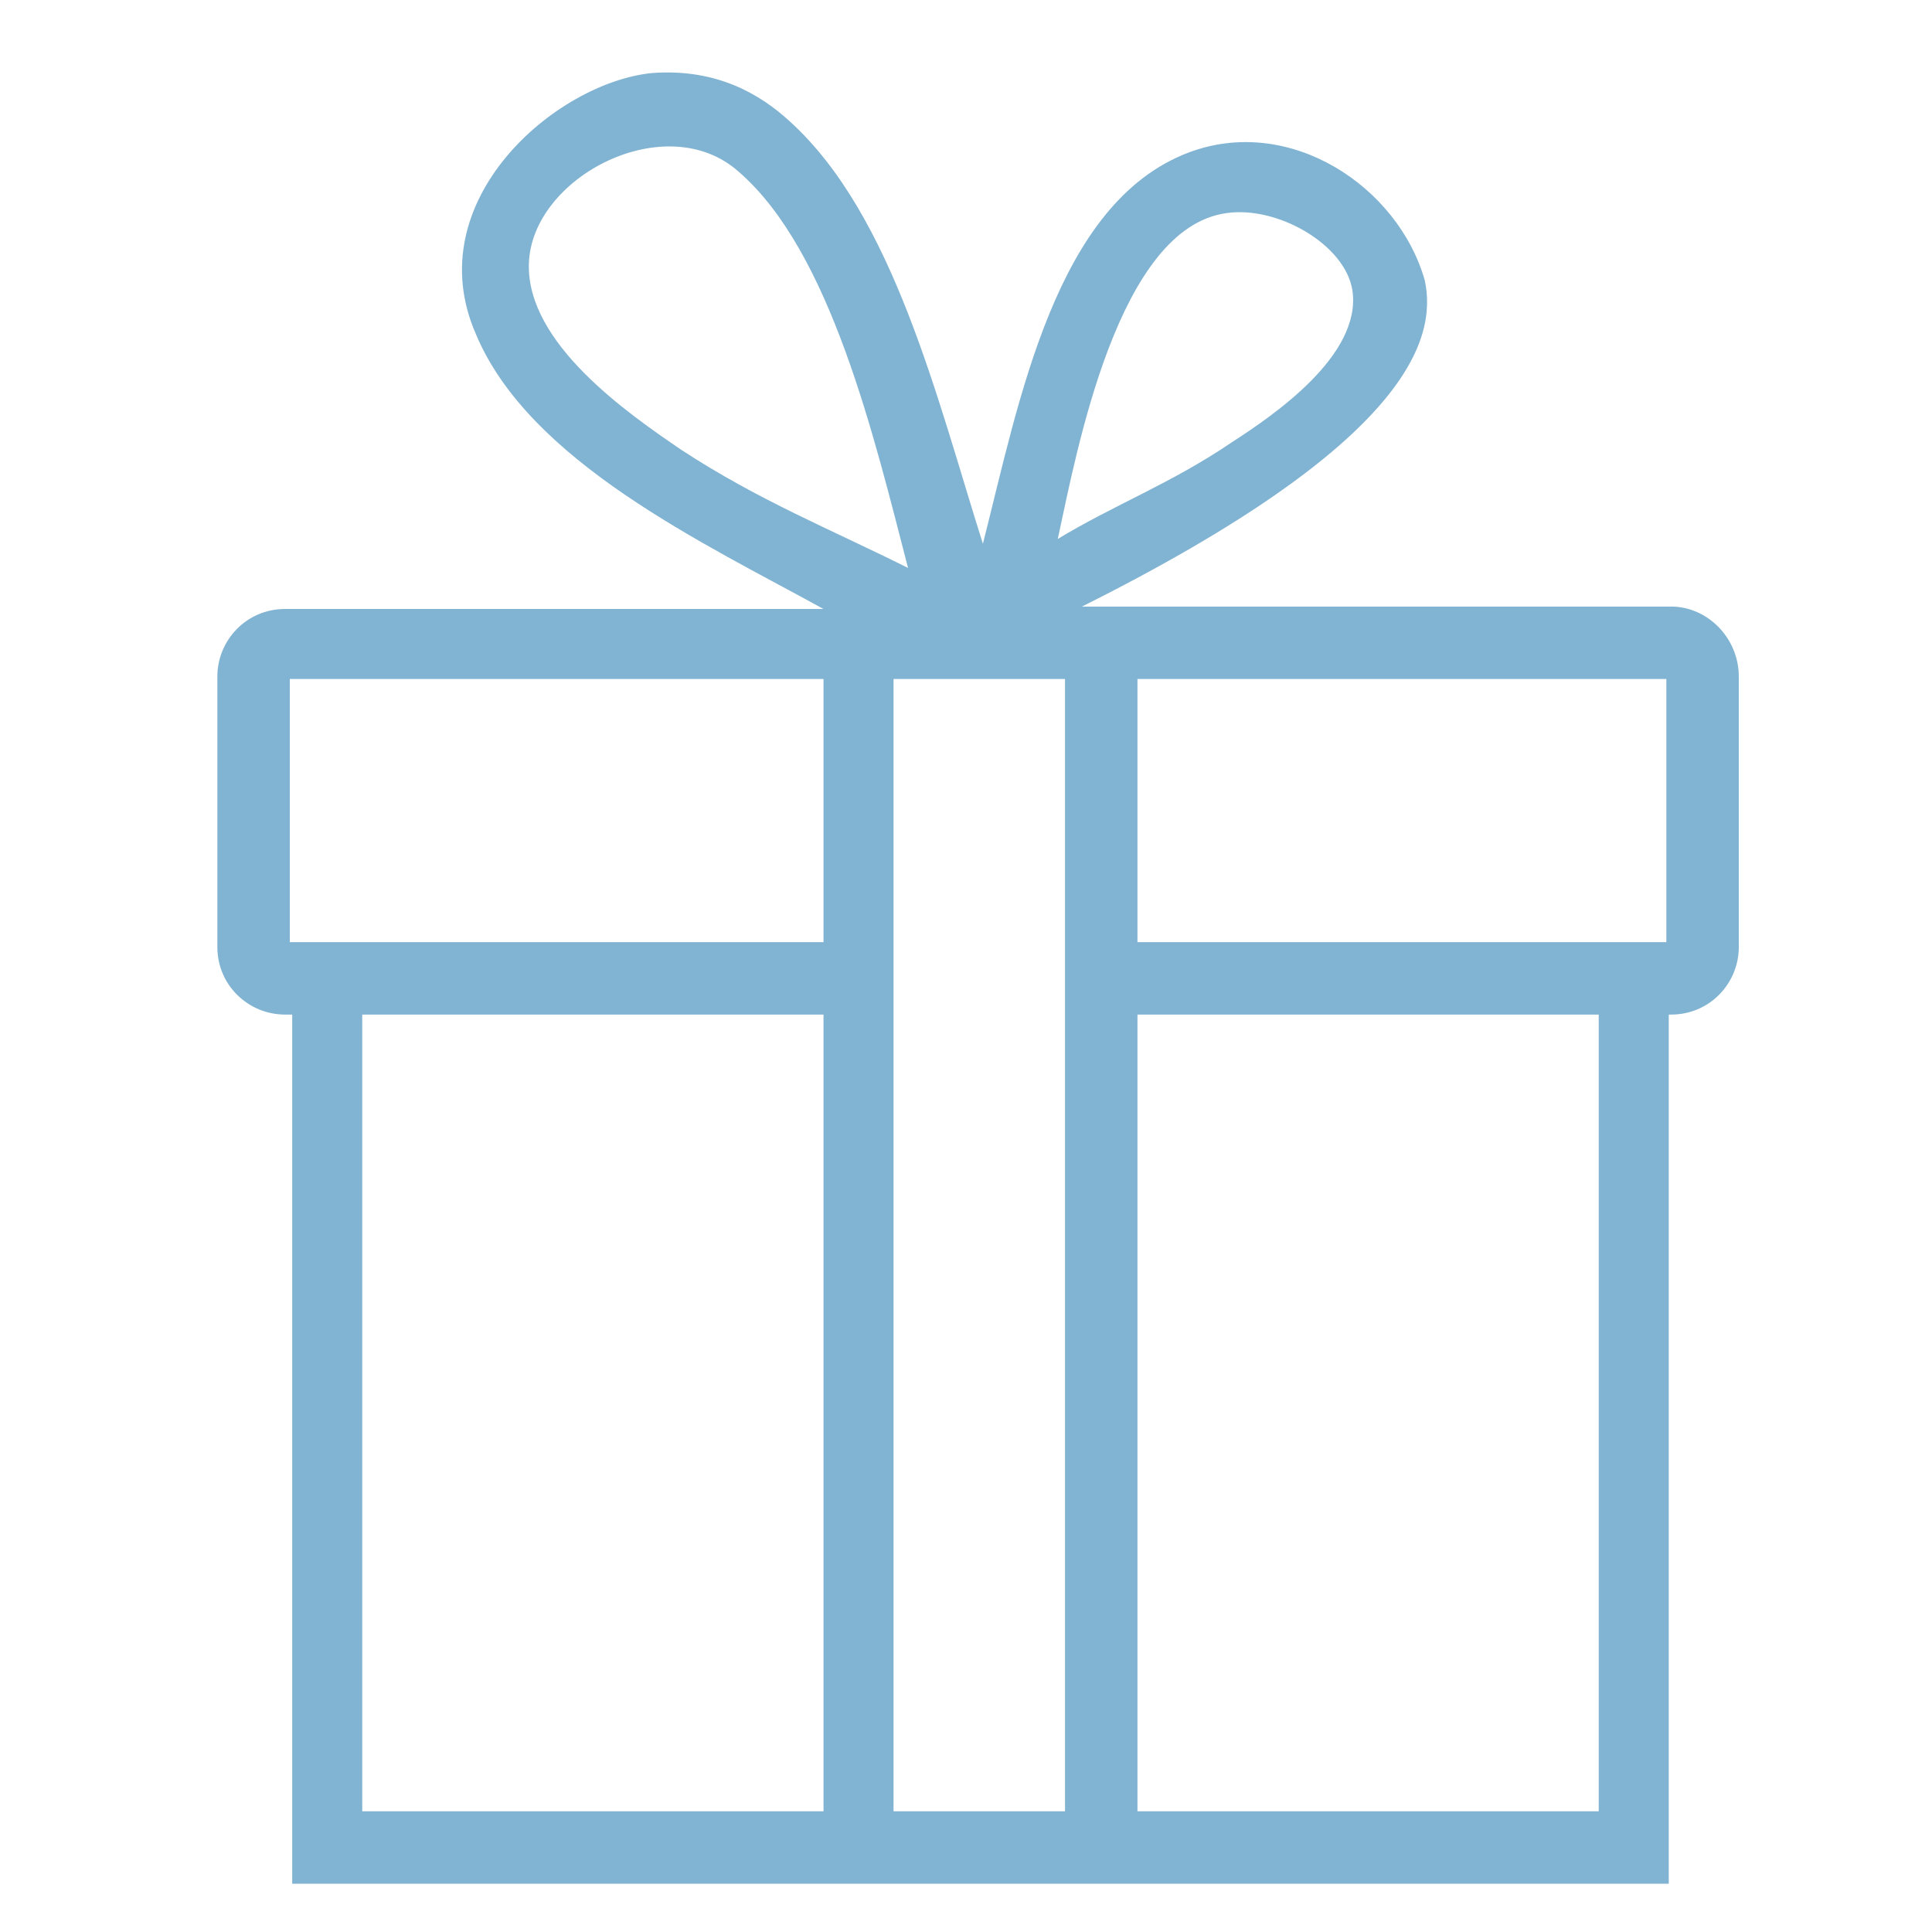
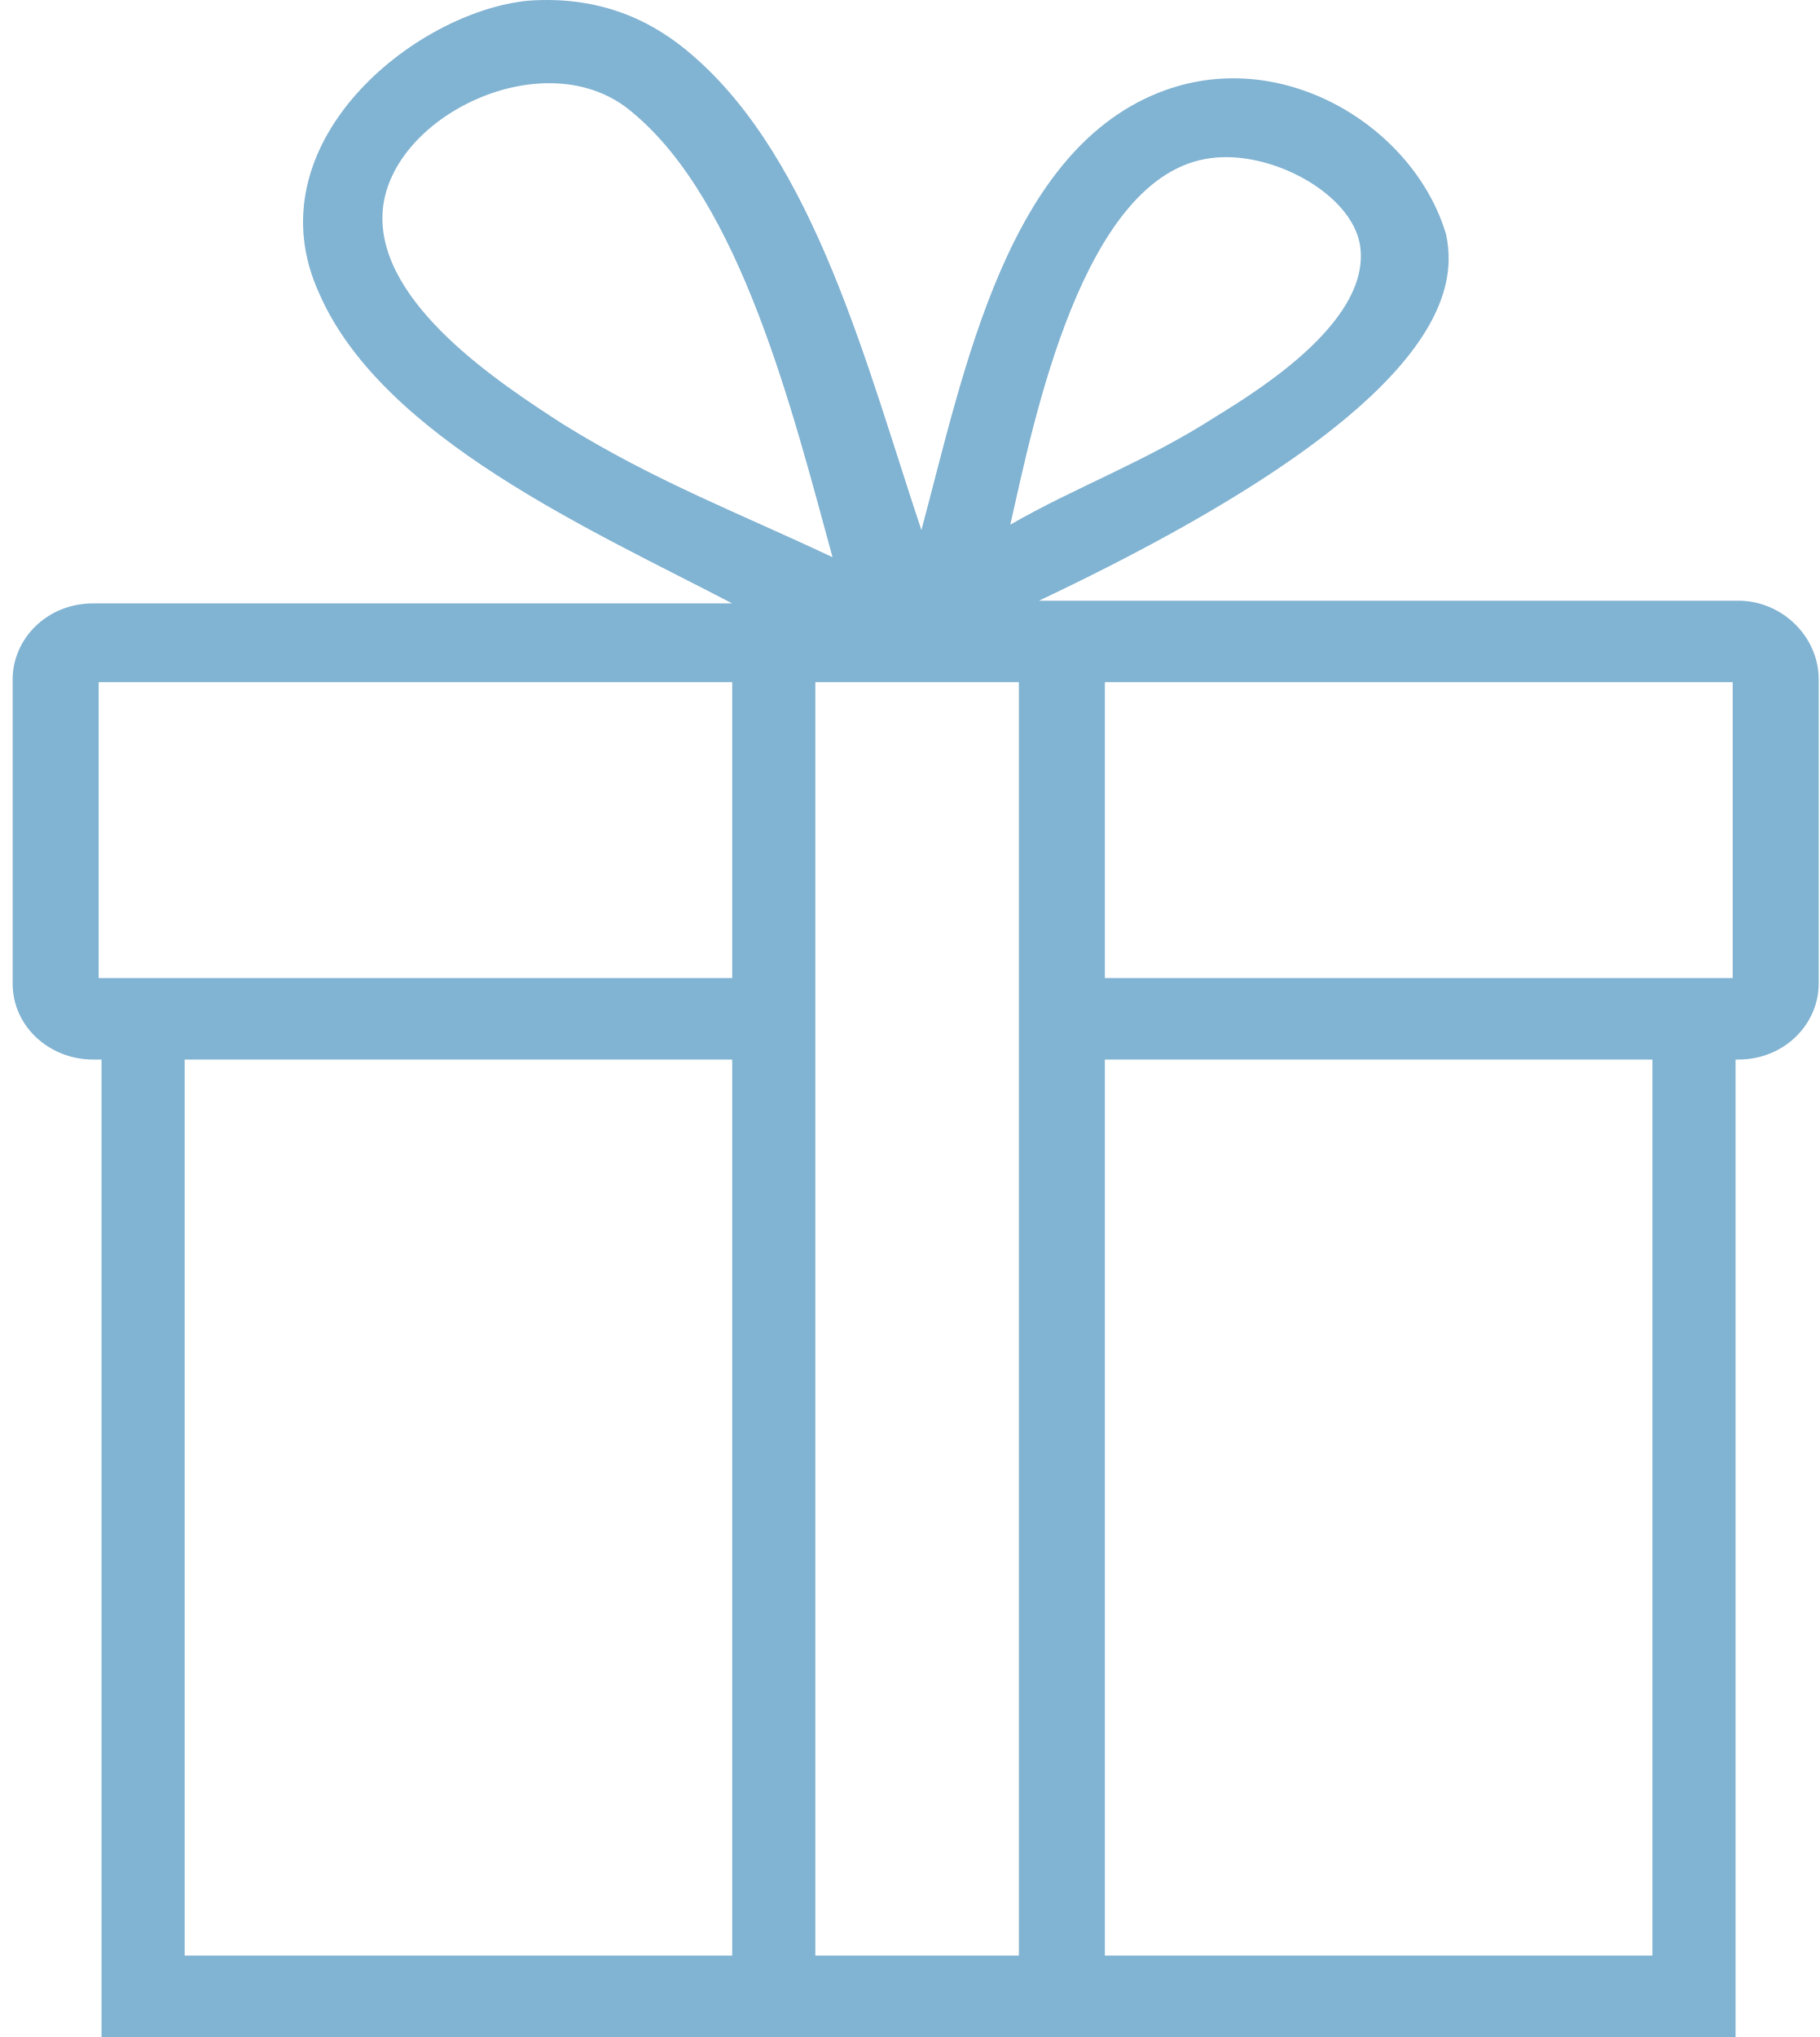
- <svg xmlns="http://www.w3.org/2000/svg" width="80" height="80" viewBox="0 0 80 80" fill="none">
-   <path d="M69.2 25.117H69.1H44.8C58.4 18.319 59.5 14.02 59 11.621C57.9 7.722 53.4 4.723 49.2 6.323C43.7 8.422 42.2 16.619 40.7 22.517C38.8 16.519 37 8.922 32.7 5.023C31.5 3.923 29.7 2.824 27 3.024C23 3.424 17.3 8.322 19.7 13.82C21.9 19.119 29.2 22.517 34.1 25.217H11.8C10.2 25.217 9 26.516 9 28.016V39.212C9 40.812 10.3 42.011 11.8 42.011H12.1V78H69.1V42.011H69.2C70.8 42.011 72 40.712 72 39.212V28.016C72 26.416 70.7 25.117 69.2 25.117ZM50.8 8.822C52.9 8.522 55.7 10.121 56 12.021C56.4 14.72 52.7 17.219 51 18.319C48.5 20.018 46.1 20.918 43.8 22.318C44.6 18.619 46.3 9.422 50.8 8.822ZM28.2 18.619C26 17.119 21.8 14.22 21.9 10.921C22 7.322 27.6 4.423 30.6 7.122C34.4 10.421 36.2 18.119 37.6 23.517C34.4 21.918 31.4 20.718 28.2 18.619ZM34.1 75.001H15V42.011H34.1V75.001ZM34.1 39.012H12V28.116H34.1V39.012ZM44.1 75.001H37V28.116H44.1V75.001ZM66.1 75.001H47.1V42.011H66.2V75.001H66.1ZM69 39.012H47.1V28.116H69V39.012Z" fill="#81B3D2" />
+ <svg xmlns="http://www.w3.org/2000/svg" width="67" height="75" viewBox="0 0 67 75" fill="none">
+   <path d="M64.016 22.117H63.91H38.258C52.615 15.319 53.776 11.02 53.248 8.621C52.087 4.722 47.337 1.723 42.903 3.323C37.097 5.422 35.514 13.619 33.93 19.517C31.924 13.519 30.024 5.922 25.485 2.023C24.218 0.923 22.318 -0.176 19.468 0.024C15.245 0.424 9.228 5.322 11.762 10.82C14.084 16.119 21.79 19.517 26.963 22.217H3.422C1.733 22.217 0.466 23.516 0.466 25.016V36.212C0.466 37.812 1.839 39.011 3.422 39.011H3.739V75H63.91V39.011H64.016C65.705 39.011 66.972 37.712 66.972 36.212V25.016C66.972 23.416 65.599 22.117 64.016 22.117ZM44.592 5.822C46.809 5.522 49.765 7.121 50.081 9.021C50.504 11.72 46.598 14.219 44.803 15.319C42.164 17.018 39.631 17.918 37.203 19.318C38.047 15.619 39.842 6.422 44.592 5.822ZM20.735 15.619C18.412 14.119 13.979 11.22 14.084 7.921C14.19 4.322 20.101 1.423 23.268 4.122C27.28 7.421 29.18 15.119 30.658 20.517C27.28 18.918 24.113 17.718 20.735 15.619ZM26.963 72.001H6.8V39.011H26.963V72.001ZM26.963 36.012H3.633V25.116H26.963V36.012ZM37.519 72.001H30.024V25.116H37.519V72.001ZM60.743 72.001H40.686V39.011H60.849V72.001H60.743ZM63.805 36.012H40.686V25.116H63.805V36.012Z" fill="#81B3D2" />
</svg>
